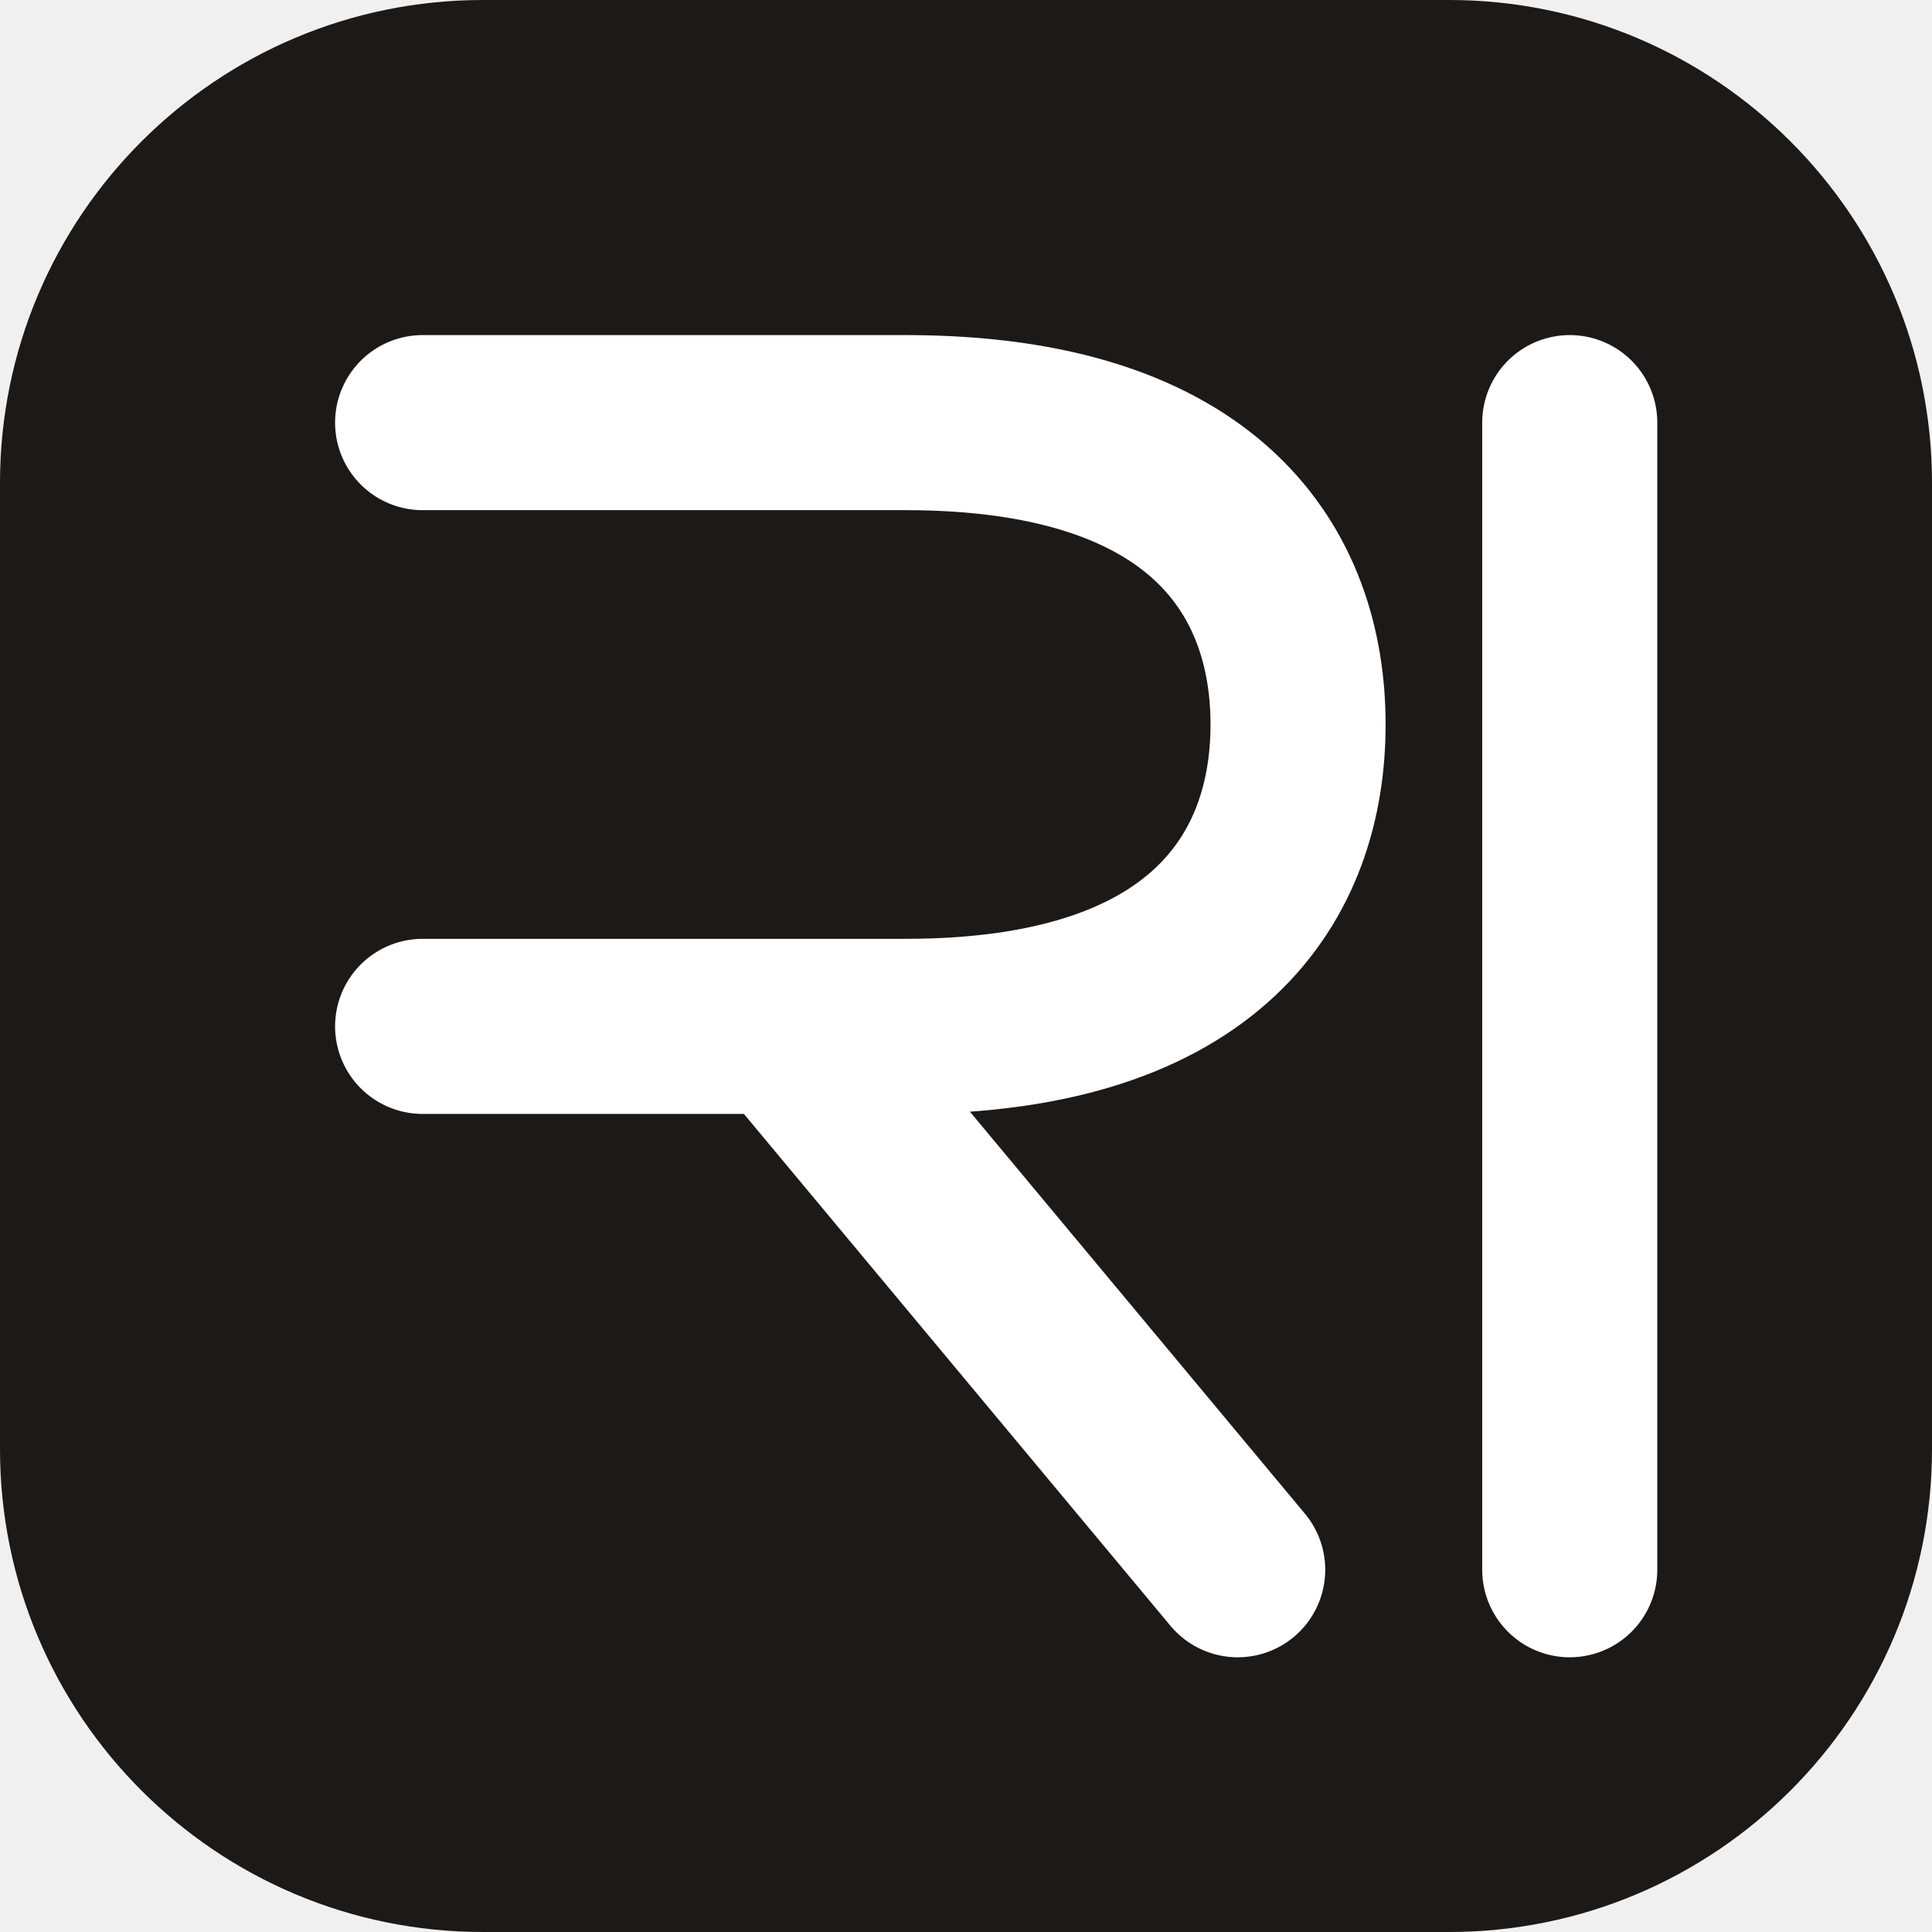
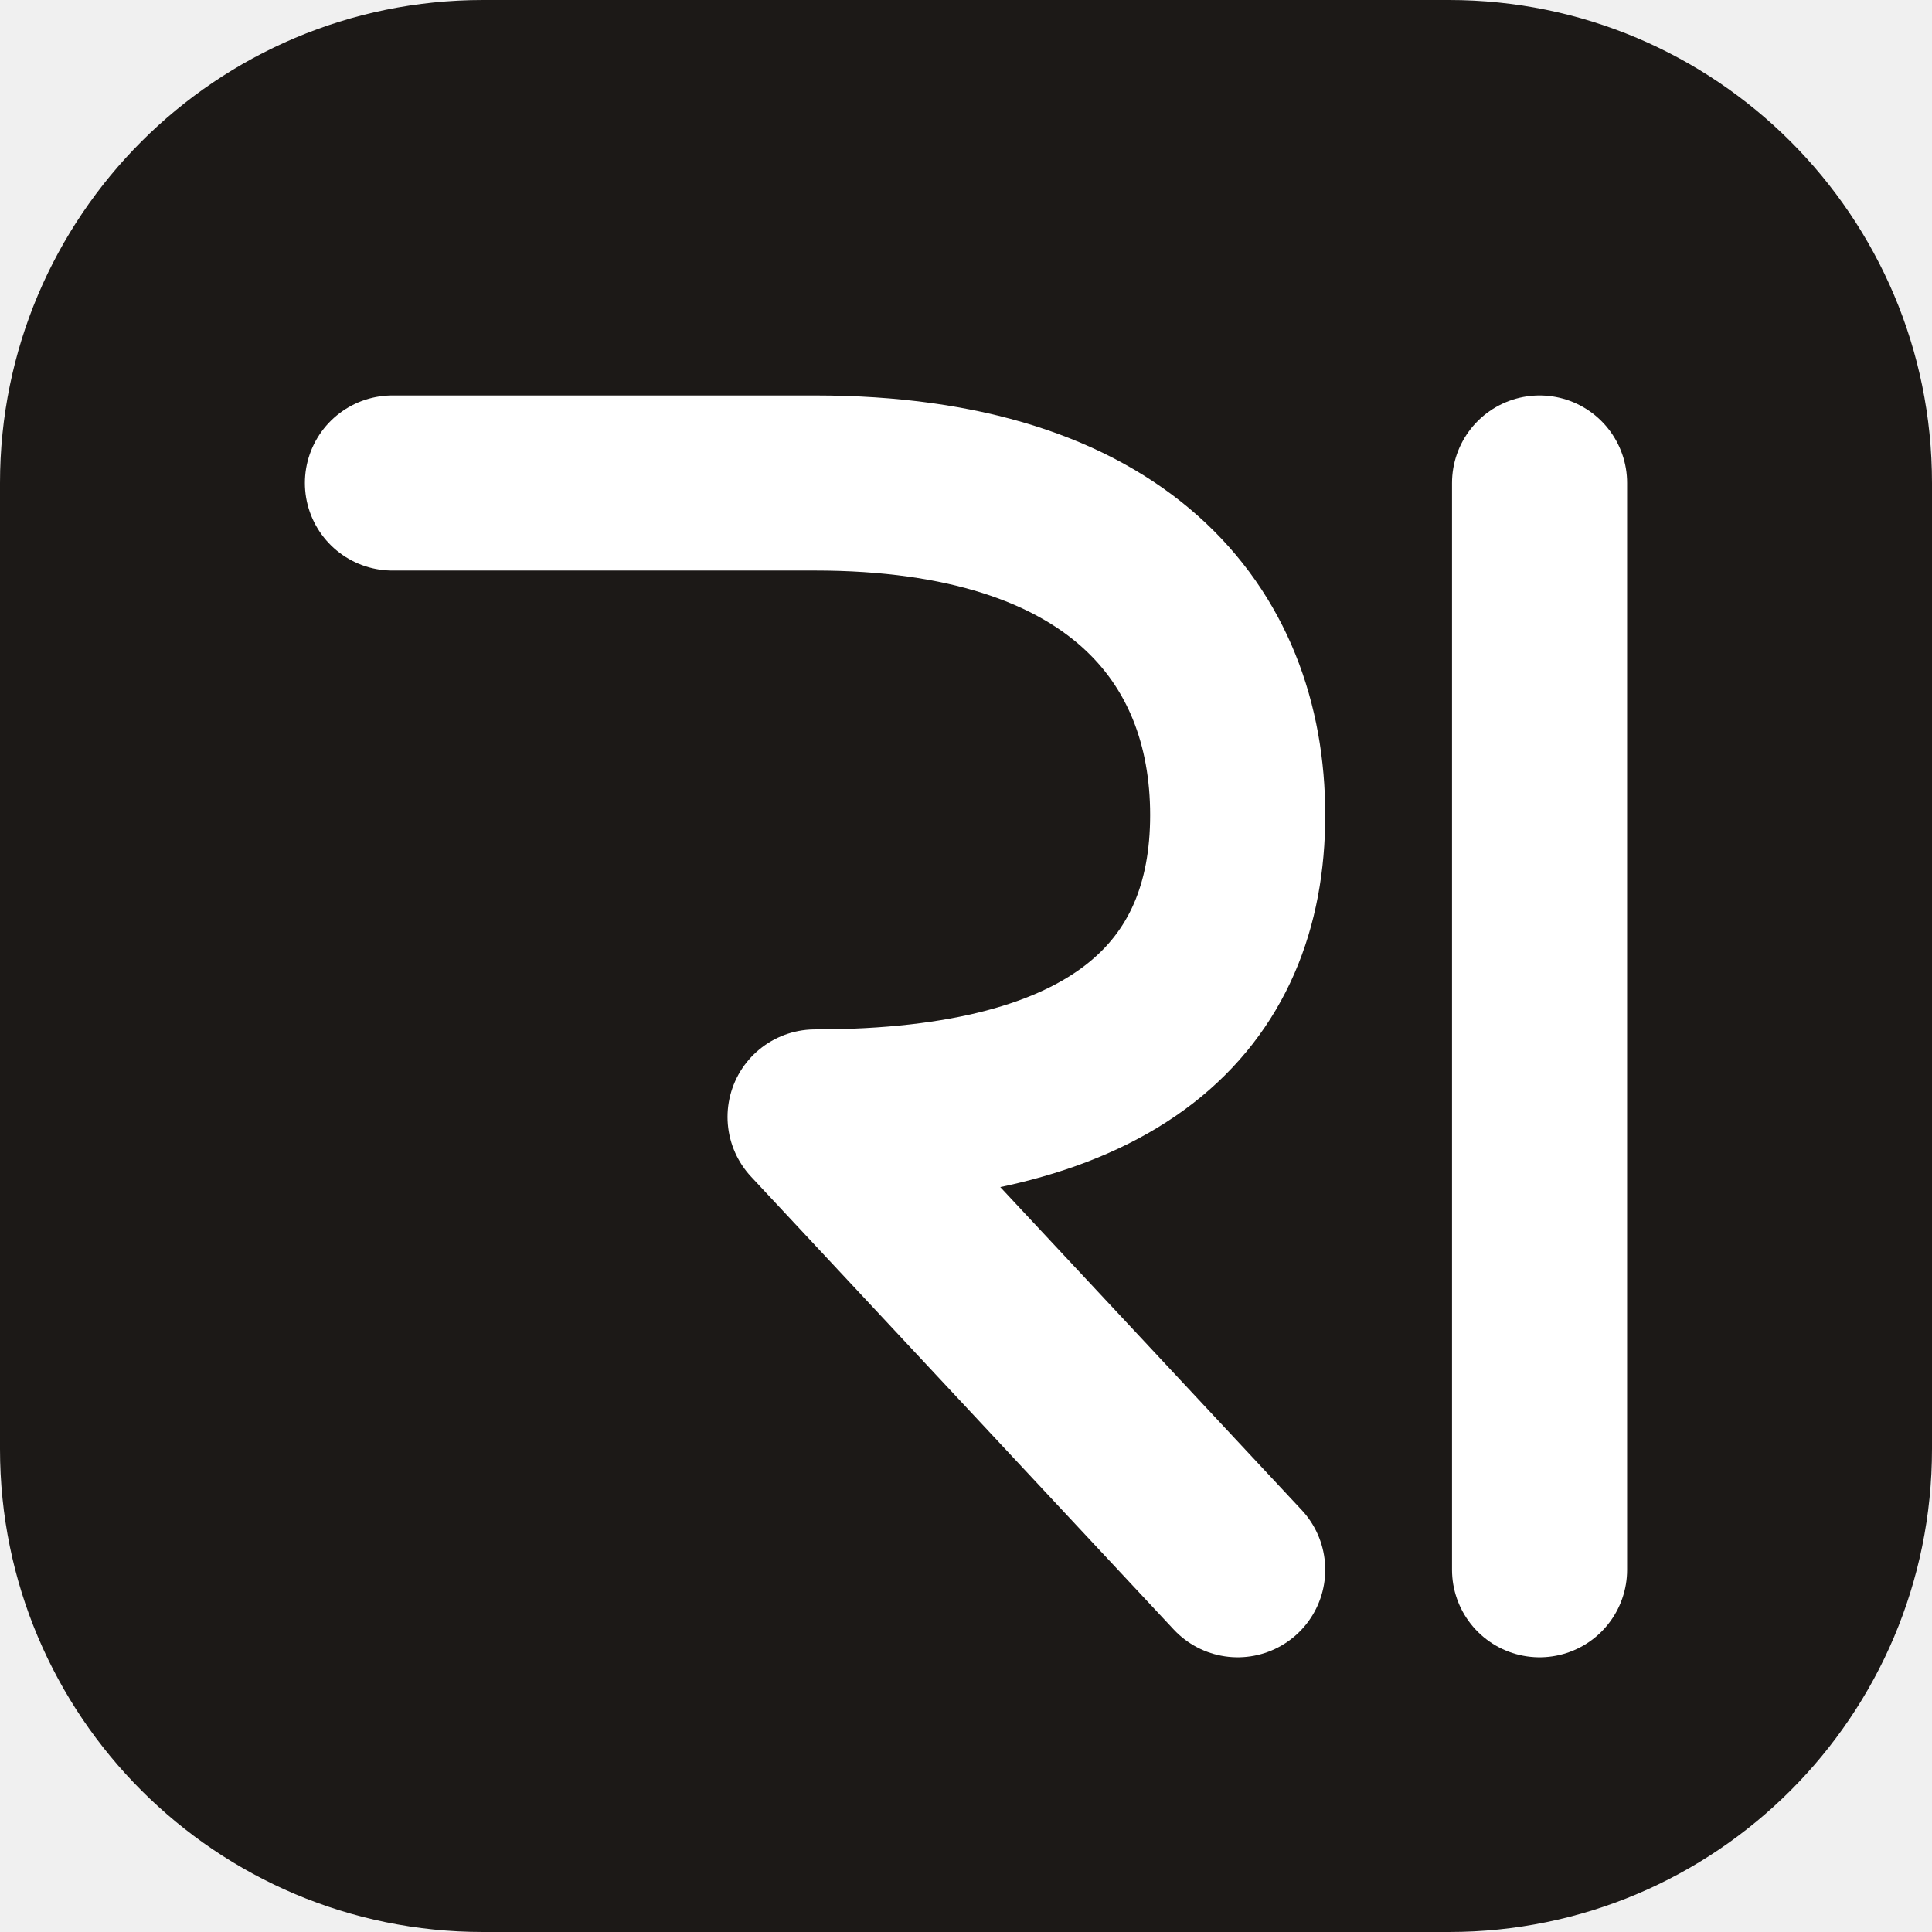
<svg xmlns="http://www.w3.org/2000/svg" viewBox="0 0 32 32" width="32" height="32" fill="none">
  <rect width="32" height="32" rx="8" fill="#1c1917" />
-   <path d="M 7 7 H 15 C 20 7 21.5 9.5 21.5 12 C 21.5 14.5 20 17 15 17 H 7 M 13 17 L 20.5 26" stroke="#ffffff" stroke-width="2.9" stroke-linecap="round" stroke-linejoin="round" />
-   <line x1="26" y1="7" x2="26" y2="26" stroke="#ffffff" stroke-width="2.9" stroke-linecap="round" />
+   <path d="M 6.5 8 H 13.5 C 18.5 8 20.5 10.5 20.5 13.5 C 20.5 16.5 18.5 18.5 13.5 18.5 L 20.5 26" stroke="#ffffff" stroke-width="2.9" stroke-linecap="round" stroke-linejoin="round" />
+   <line x1="25.5" y1="8" x2="25.5" y2="26" stroke="#ffffff" stroke-width="2.9" stroke-linecap="round" />
</svg>
